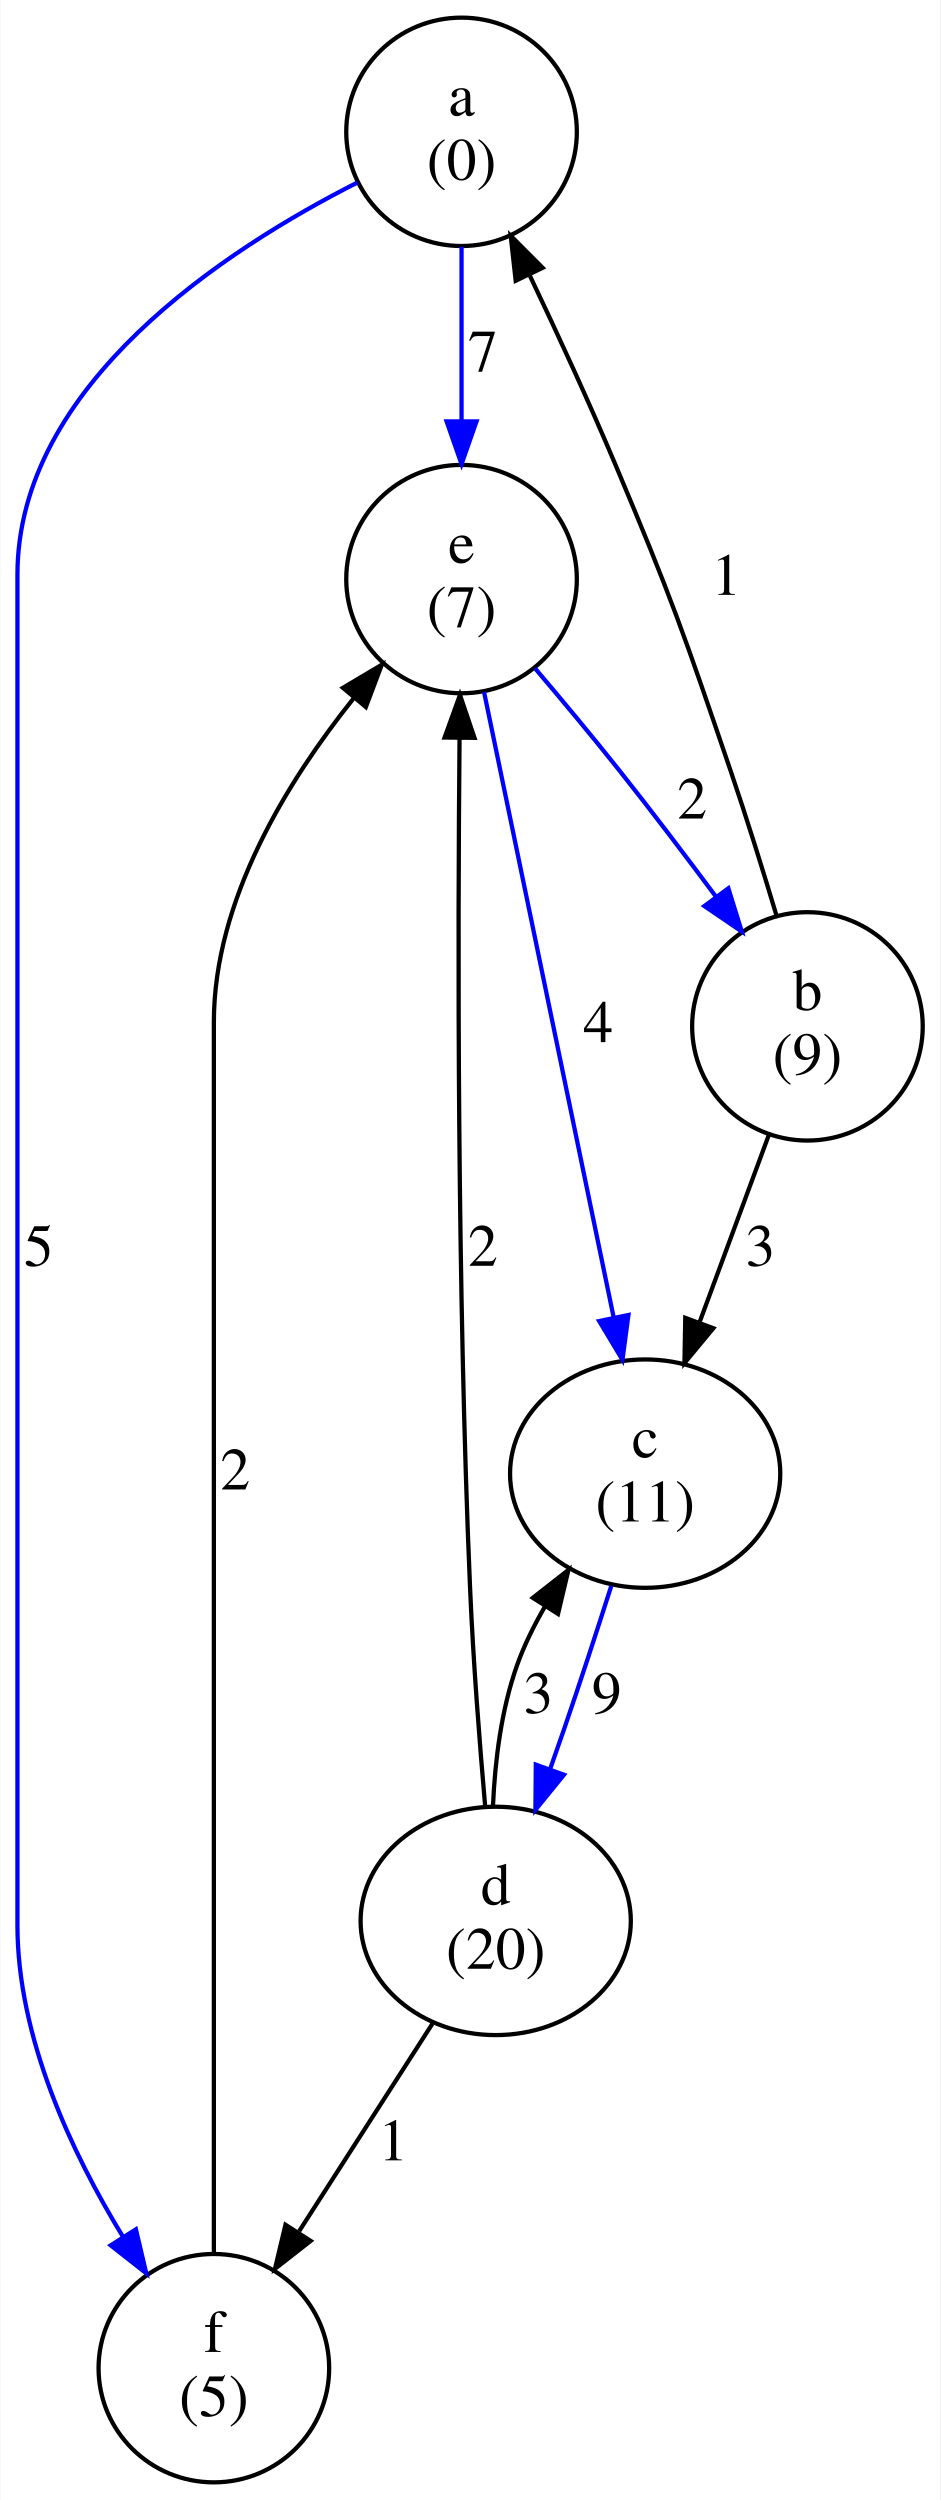
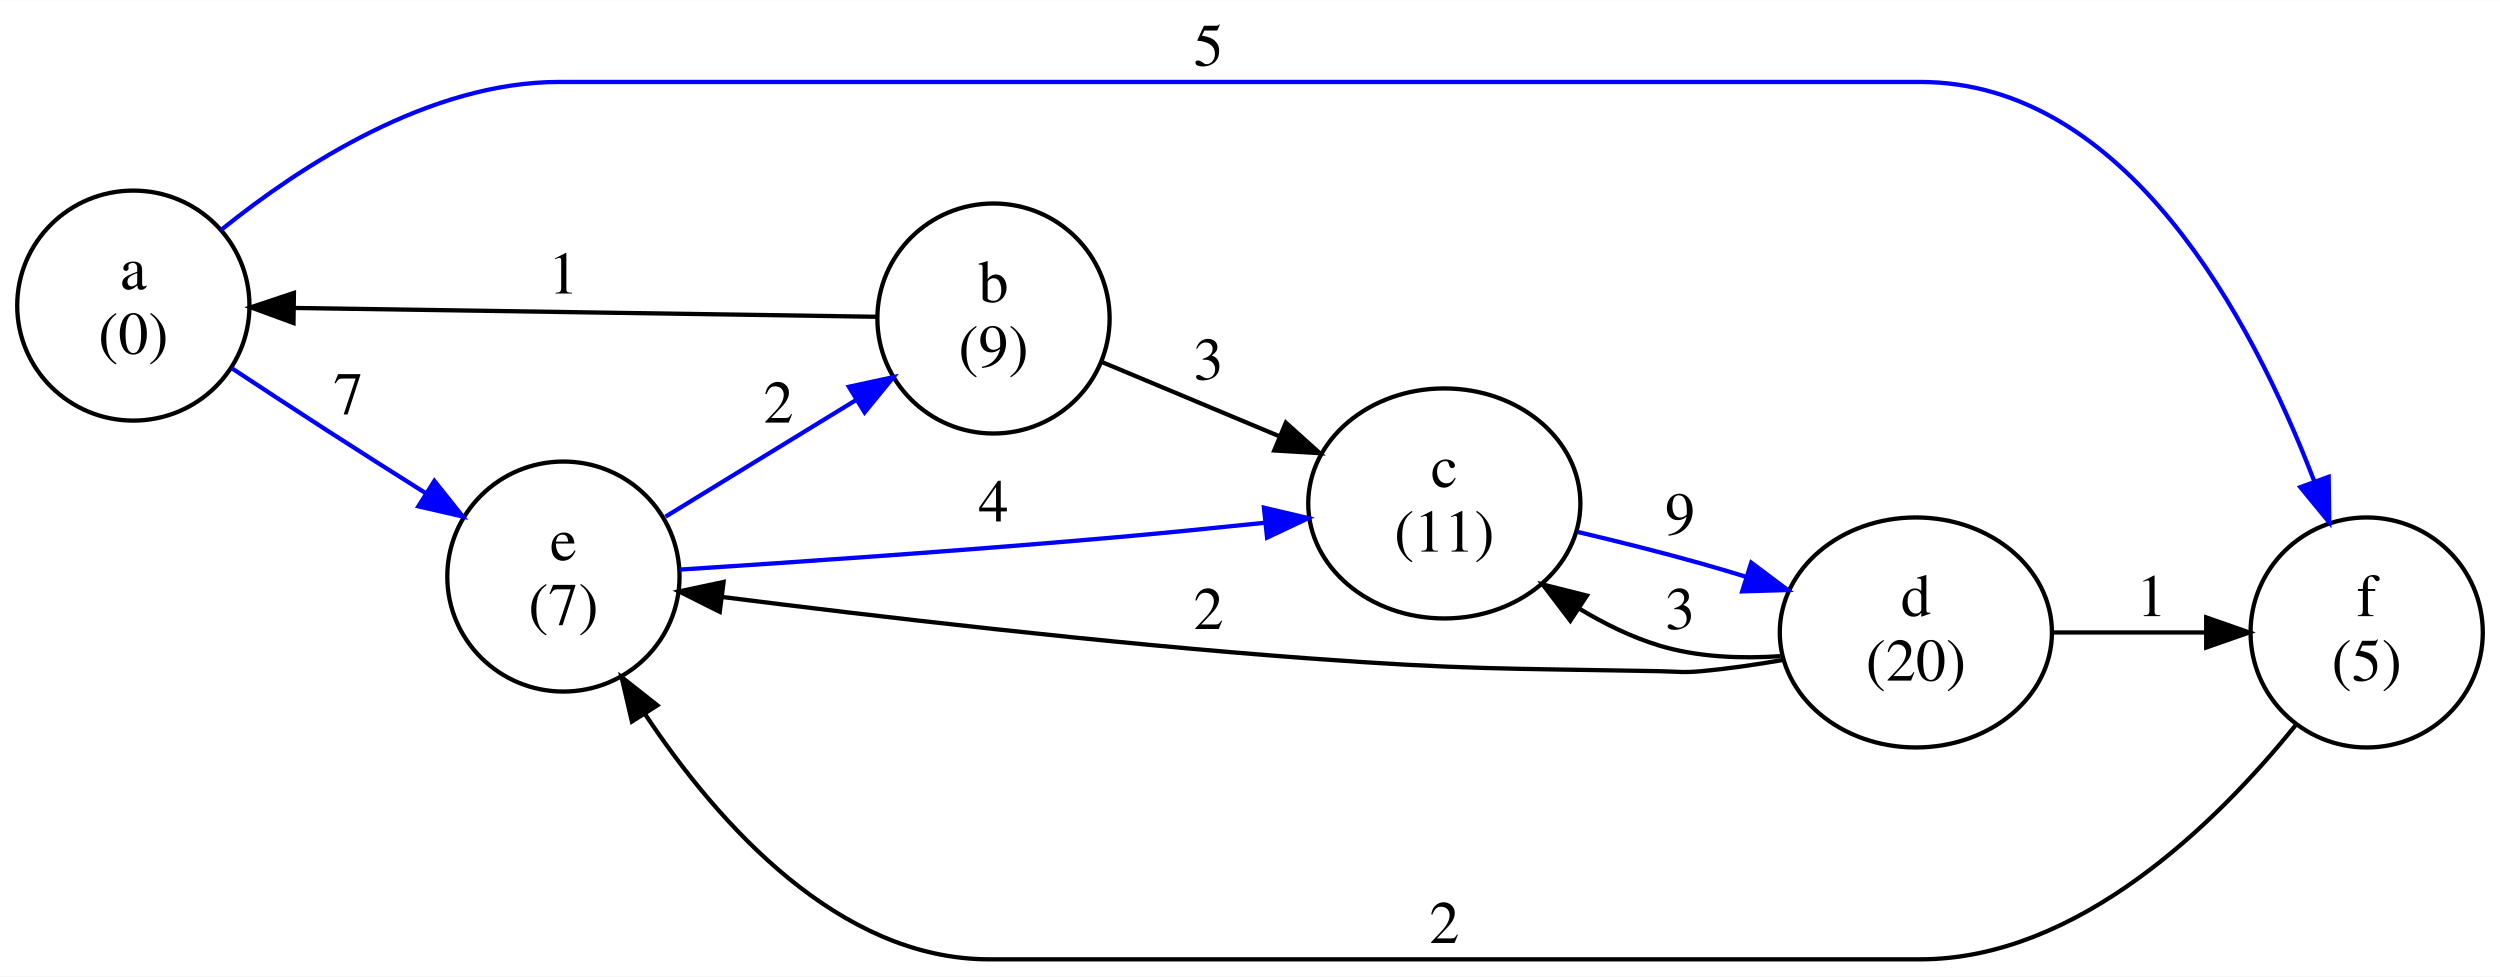
- <svg xmlns="http://www.w3.org/2000/svg" width="220pt" height="585pt" viewBox="0.00 0.00 220.00 585.44">
-   <g id="graph0" class="graph" transform="scale(1 1) rotate(0) translate(4 581.44)">
-     <polygon fill="white" stroke="transparent" points="-4,4 -4,-581.44 216,-581.44 216,4 -4,4" />
+ <svg xmlns="http://www.w3.org/2000/svg" width="581pt" height="227pt" viewBox="0.00 0.00 581.28 227.00">
+   <g id="graph0" class="graph" transform="scale(1 1) rotate(0) translate(4 223)">
+     <polygon fill="white" stroke="transparent" points="-4,4 -4,-223 577.28,-223 577.28,4 -4,4" />
    <g id="node1" class="node">
-       <ellipse fill="none" stroke="black" cx="104" cy="-550.57" rx="27" ry="26.74" />
-       <text text-anchor="middle" x="104" y="-554.37" font-family="Times,serif" font-size="14.00">a</text>
-       <text text-anchor="middle" x="104" y="-539.37" font-family="Times,serif" font-size="14.00">(0)</text>
+       <ellipse fill="none" stroke="black" cx="27" cy="-152" rx="27" ry="26.74" />
+       <text text-anchor="middle" x="27" y="-155.8" font-family="Times,serif" font-size="14.00">a</text>
+       <text text-anchor="middle" x="27" y="-140.8" font-family="Times,serif" font-size="14.00">(0)</text>
    </g>
    <g id="node2" class="node">
-       <ellipse fill="none" stroke="black" cx="104" cy="-445.83" rx="27" ry="26.74" />
-       <text text-anchor="middle" x="104" y="-449.63" font-family="Times,serif" font-size="14.00">e</text>
-       <text text-anchor="middle" x="104" y="-434.63" font-family="Times,serif" font-size="14.00">(7)</text>
+       <ellipse fill="none" stroke="black" cx="127" cy="-89" rx="27" ry="26.74" />
+       <text text-anchor="middle" x="127" y="-92.8" font-family="Times,serif" font-size="14.00">e</text>
+       <text text-anchor="middle" x="127" y="-77.8" font-family="Times,serif" font-size="14.00">(7)</text>
    </g>
    <g id="edge1" class="edge">
-       <path fill="none" stroke="blue" d="M104,-523.64C104,-511.36 104,-496.47 104,-483.08" />
-       <polygon fill="blue" stroke="blue" points="107.5,-482.75 104,-472.75 100.5,-482.75 107.5,-482.75" />
-       <text text-anchor="middle" x="109" y="-494.5" font-family="Times,serif" font-size="14.00">7</text>
+       <path fill="none" stroke="blue" d="M49.87,-137.45C56.92,-132.8 64.77,-127.66 72,-123 79.43,-118.21 87.47,-113.11 95.03,-108.35" />
+       <polygon fill="blue" stroke="blue" points="97,-111.24 103.6,-102.96 93.27,-105.32 97,-111.24" />
+       <text text-anchor="middle" x="77" y="-126.8" font-family="Times,serif" font-size="14.00">7</text>
    </g>
    <g id="node3" class="node">
-       <ellipse fill="none" stroke="black" cx="46" cy="-26.87" rx="27" ry="26.74" />
-       <text text-anchor="middle" x="46" y="-30.67" font-family="Times,serif" font-size="14.00">f</text>
-       <text text-anchor="middle" x="46" y="-15.67" font-family="Times,serif" font-size="14.00">(5)</text>
+       <ellipse fill="none" stroke="black" cx="546.28" cy="-76" rx="27" ry="26.74" />
+       <text text-anchor="middle" x="546.28" y="-79.8" font-family="Times,serif" font-size="14.00">f</text>
+       <text text-anchor="middle" x="546.28" y="-64.8" font-family="Times,serif" font-size="14.00">(5)</text>
    </g>
    <g id="edge2" class="edge">
-       <path fill="none" stroke="blue" d="M79.62,-538.7C48.88,-523.13 0,-491.37 0,-446.83 0,-446.83 0,-446.83 0,-130.61 0,-104.34 12.68,-77.33 24.73,-57.61" />
-       <polygon fill="blue" stroke="blue" points="27.74,-59.39 30.17,-49.08 21.84,-55.63 27.74,-59.39" />
-       <text text-anchor="middle" x="5" y="-285.02" font-family="Times,serif" font-size="14.00">5</text>
+       <path fill="none" stroke="blue" d="M47.42,-169.6C66.13,-184.69 95.95,-204 126,-204 126,-204 126,-204 442.46,-204 490.21,-204 519.5,-149.18 534.04,-111.3" />
+       <polygon fill="blue" stroke="blue" points="537.44,-112.19 537.58,-101.6 530.86,-109.78 537.44,-112.19" />
+       <text text-anchor="middle" x="277" y="-207.8" font-family="Times,serif" font-size="14.00">5</text>
    </g>
    <g id="node4" class="node">
-       <ellipse fill="none" stroke="black" cx="185" cy="-341.09" rx="27" ry="26.74" />
-       <text text-anchor="middle" x="185" y="-344.89" font-family="Times,serif" font-size="14.00">b</text>
-       <text text-anchor="middle" x="185" y="-329.89" font-family="Times,serif" font-size="14.00">(9)</text>
+       <ellipse fill="none" stroke="black" cx="227" cy="-149" rx="27" ry="26.74" />
+       <text text-anchor="middle" x="227" y="-152.8" font-family="Times,serif" font-size="14.00">b</text>
+       <text text-anchor="middle" x="227" y="-137.8" font-family="Times,serif" font-size="14.00">(9)</text>
    </g>
    <g id="edge9" class="edge">
-       <path fill="none" stroke="blue" d="M121.2,-424.94C127.52,-417.5 134.68,-408.92 141,-400.96 148.55,-391.46 156.56,-380.88 163.66,-371.35" />
-       <polygon fill="blue" stroke="blue" points="166.48,-373.42 169.62,-363.3 160.85,-369.26 166.48,-373.42" />
-       <text text-anchor="middle" x="158" y="-389.76" font-family="Times,serif" font-size="14.00">2</text>
+       <path fill="none" stroke="blue" d="M150.73,-102.92C163.93,-111 180.75,-121.3 195.14,-130.11" />
+       <polygon fill="blue" stroke="blue" points="193.38,-133.13 203.73,-135.37 197.03,-127.16 193.38,-133.13" />
+       <text text-anchor="middle" x="177" y="-124.8" font-family="Times,serif" font-size="14.00">2</text>
    </g>
    <g id="node5" class="node">
-       <ellipse fill="none" stroke="black" cx="147" cy="-236.35" rx="31.64" ry="26.74" />
-       <text text-anchor="middle" x="147" y="-240.15" font-family="Times,serif" font-size="14.00">c</text>
-       <text text-anchor="middle" x="147" y="-225.15" font-family="Times,serif" font-size="14.00">(11)</text>
+       <ellipse fill="none" stroke="black" cx="331.82" cy="-106" rx="31.64" ry="26.74" />
+       <text text-anchor="middle" x="331.82" y="-109.8" font-family="Times,serif" font-size="14.00">c</text>
+       <text text-anchor="middle" x="331.82" y="-94.8" font-family="Times,serif" font-size="14.00">(11)</text>
    </g>
    <g id="edge10" class="edge">
-       <path fill="none" stroke="blue" d="M109.27,-419.39C116.88,-382.68 130.97,-314.7 139.61,-273" />
-       <polygon fill="blue" stroke="blue" points="143.08,-273.5 141.68,-263 136.23,-272.08 143.08,-273.5" />
-       <text text-anchor="middle" x="136" y="-337.39" font-family="Times,serif" font-size="14.00">4</text>
+       <path fill="none" stroke="blue" d="M154.08,-90.62C179.58,-92.25 219.48,-94.97 254,-98 265.66,-99.02 278.3,-100.28 289.89,-101.49" />
+       <polygon fill="blue" stroke="blue" points="289.88,-105.01 300.19,-102.58 290.61,-98.05 289.88,-105.01" />
+       <text text-anchor="middle" x="227" y="-101.8" font-family="Times,serif" font-size="14.00">4</text>
    </g>
    <g id="edge11" class="edge">
-       <path fill="none" stroke="black" d="M46,-54.05C46,-74.81 46,-104.57 46,-130.61 46,-342.09 46,-342.09 46,-342.09 46,-370.59 63.13,-398.45 78.77,-417.96" />
-       <polygon fill="black" stroke="black" points="76.22,-420.37 85.33,-425.78 81.59,-415.87 76.22,-420.37" />
-       <text text-anchor="middle" x="51" y="-232.65" font-family="Times,serif" font-size="14.00">2</text>
+       <path fill="none" stroke="black" d="M529.75,-54.42C511.6,-31.96 479.31,0 442.46,0 226,0 226,0 226,0 191.05,0 163.04,-31.41 146.06,-56.9" />
+       <polygon fill="black" stroke="black" points="142.93,-55.3 140.52,-65.62 148.84,-59.06 142.93,-55.3" />
+       <text text-anchor="middle" x="331.82" y="-3.8" font-family="Times,serif" font-size="14.00">2</text>
    </g>
    <g id="edge3" class="edge">
-       <path fill="none" stroke="black" d="M177.73,-367.12C174.58,-377.62 170.76,-389.93 167,-400.96 156.01,-433.21 153.23,-441.31 140,-472.7 133.83,-487.34 126.47,-503.29 120.02,-516.84" />
-       <polygon fill="black" stroke="black" points="116.68,-515.7 115.51,-526.23 122.99,-518.73 116.68,-515.7" />
-       <text text-anchor="middle" x="166" y="-442.13" font-family="Times,serif" font-size="14.00">1</text>
+       <path fill="none" stroke="black" d="M199.91,-149.4C165.23,-149.92 103.76,-150.85 64.5,-151.45" />
+       <polygon fill="black" stroke="black" points="64.24,-147.95 54.29,-151.6 64.34,-154.95 64.24,-147.95" />
+       <text text-anchor="middle" x="127" y="-154.8" font-family="Times,serif" font-size="14.00">1</text>
    </g>
    <g id="edge4" class="edge">
-       <path fill="none" stroke="black" d="M175.99,-315.74C171.14,-302.63 165.08,-286.23 159.75,-271.83" />
-       <polygon fill="black" stroke="black" points="162.96,-270.4 156.2,-262.24 156.39,-272.83 162.96,-270.4" />
-       <text text-anchor="middle" x="174" y="-285.02" font-family="Times,serif" font-size="14.00">3</text>
+       <path fill="none" stroke="black" d="M252.11,-138.92C264.45,-133.76 279.76,-127.35 293.58,-121.57" />
+       <polygon fill="black" stroke="black" points="294.98,-124.78 302.86,-117.69 292.28,-118.32 294.98,-124.78" />
+       <text text-anchor="middle" x="277" y="-134.8" font-family="Times,serif" font-size="14.00">3</text>
    </g>
    <g id="node6" class="node">
-       <ellipse fill="none" stroke="black" cx="112" cy="-131.61" rx="31.64" ry="26.74" />
-       <text text-anchor="middle" x="112" y="-135.41" font-family="Times,serif" font-size="14.00">d</text>
-       <text text-anchor="middle" x="112" y="-120.41" font-family="Times,serif" font-size="14.00">(20)</text>
+       <ellipse fill="none" stroke="black" cx="441.46" cy="-76" rx="31.64" ry="26.74" />
+       <text text-anchor="middle" x="441.46" y="-79.8" font-family="Times,serif" font-size="14.00">d</text>
+       <text text-anchor="middle" x="441.46" y="-64.8" font-family="Times,serif" font-size="14.00">(20)</text>
    </g>
    <g id="edge5" class="edge">
-       <path fill="none" stroke="blue" d="M139.07,-210.07C135.74,-199.64 131.77,-187.45 128,-176.48 126.95,-173.41 125.83,-170.23 124.7,-167.05" />
-       <polygon fill="blue" stroke="blue" points="127.98,-165.83 121.3,-157.61 121.39,-168.2 127.98,-165.83" />
-       <text text-anchor="middle" x="138" y="-180.28" font-family="Times,serif" font-size="14.00">9</text>
+       <path fill="none" stroke="blue" d="M362.87,-99.36C372.14,-97.17 382.35,-94.62 391.64,-92 395,-91.05 398.48,-90.02 401.96,-88.95" />
+       <polygon fill="blue" stroke="blue" points="403.19,-92.23 411.67,-85.87 401.08,-85.55 403.19,-92.23" />
+       <text text-anchor="middle" x="386.64" y="-98.8" font-family="Times,serif" font-size="14.00">9</text>
    </g>
    <g id="edge7" class="edge">
-       <path fill="none" stroke="black" d="M109.52,-158.56C108.22,-173.44 106.73,-192.5 106,-209.48 102.96,-279.92 103.11,-362.33 103.53,-408.57" />
-       <polygon fill="black" stroke="black" points="100.03,-408.73 103.63,-418.7 107.03,-408.66 100.03,-408.73" />
-       <text text-anchor="middle" x="109" y="-285.02" font-family="Times,serif" font-size="14.00">2</text>
+       <path fill="none" stroke="black" d="M410.37,-69.57C404.2,-68.5 397.73,-67.56 391.64,-67 387.21,-66.6 386.08,-66.92 381.64,-67 345.34,-67.67 336.21,-67.34 300,-70 252.89,-73.46 198.76,-79.84 164.01,-84.24" />
+       <polygon fill="black" stroke="black" points="163.35,-80.8 153.88,-85.54 164.24,-87.74 163.35,-80.8" />
+       <text text-anchor="middle" x="277" y="-76.8" font-family="Times,serif" font-size="14.00">2</text>
    </g>
    <g id="edge8" class="edge">
-       <path fill="none" stroke="black" d="M97.19,-107.55C87.97,-93.21 76.01,-74.59 65.97,-58.95" />
-       <polygon fill="black" stroke="black" points="68.66,-56.67 60.31,-50.14 62.77,-60.45 68.66,-56.67" />
-       <text text-anchor="middle" x="88" y="-75.54" font-family="Times,serif" font-size="14.00">1</text>
+       <path fill="none" stroke="black" d="M473.31,-76C484.45,-76 497.13,-76 508.72,-76" />
+       <polygon fill="black" stroke="black" points="508.97,-79.5 518.97,-76 508.97,-72.5 508.97,-79.5" />
+       <text text-anchor="middle" x="496.28" y="-79.8" font-family="Times,serif" font-size="14.00">1</text>
    </g>
    <g id="edge6" class="edge">
-       <path fill="none" stroke="black" d="M111.37,-158.72C111.84,-169.16 113.32,-181.14 117,-191.48 118.65,-196.12 120.93,-200.74 123.48,-205.14" />
-       <polygon fill="black" stroke="black" points="120.69,-207.27 129.03,-213.8 126.59,-203.49 120.69,-207.27" />
-       <text text-anchor="middle" x="122" y="-180.28" font-family="Times,serif" font-size="14.00">3</text>
+       <path fill="none" stroke="black" d="M410.04,-70.49C400.76,-69.86 390.63,-70.25 381.64,-73 375.35,-74.93 369.14,-77.97 363.36,-81.44" />
+       <polygon fill="black" stroke="black" points="361.12,-78.73 354.7,-87.16 364.97,-84.57 361.12,-78.73" />
+       <text text-anchor="middle" x="386.64" y="-76.8" font-family="Times,serif" font-size="14.00">3</text>
    </g>
  </g>
</svg>
